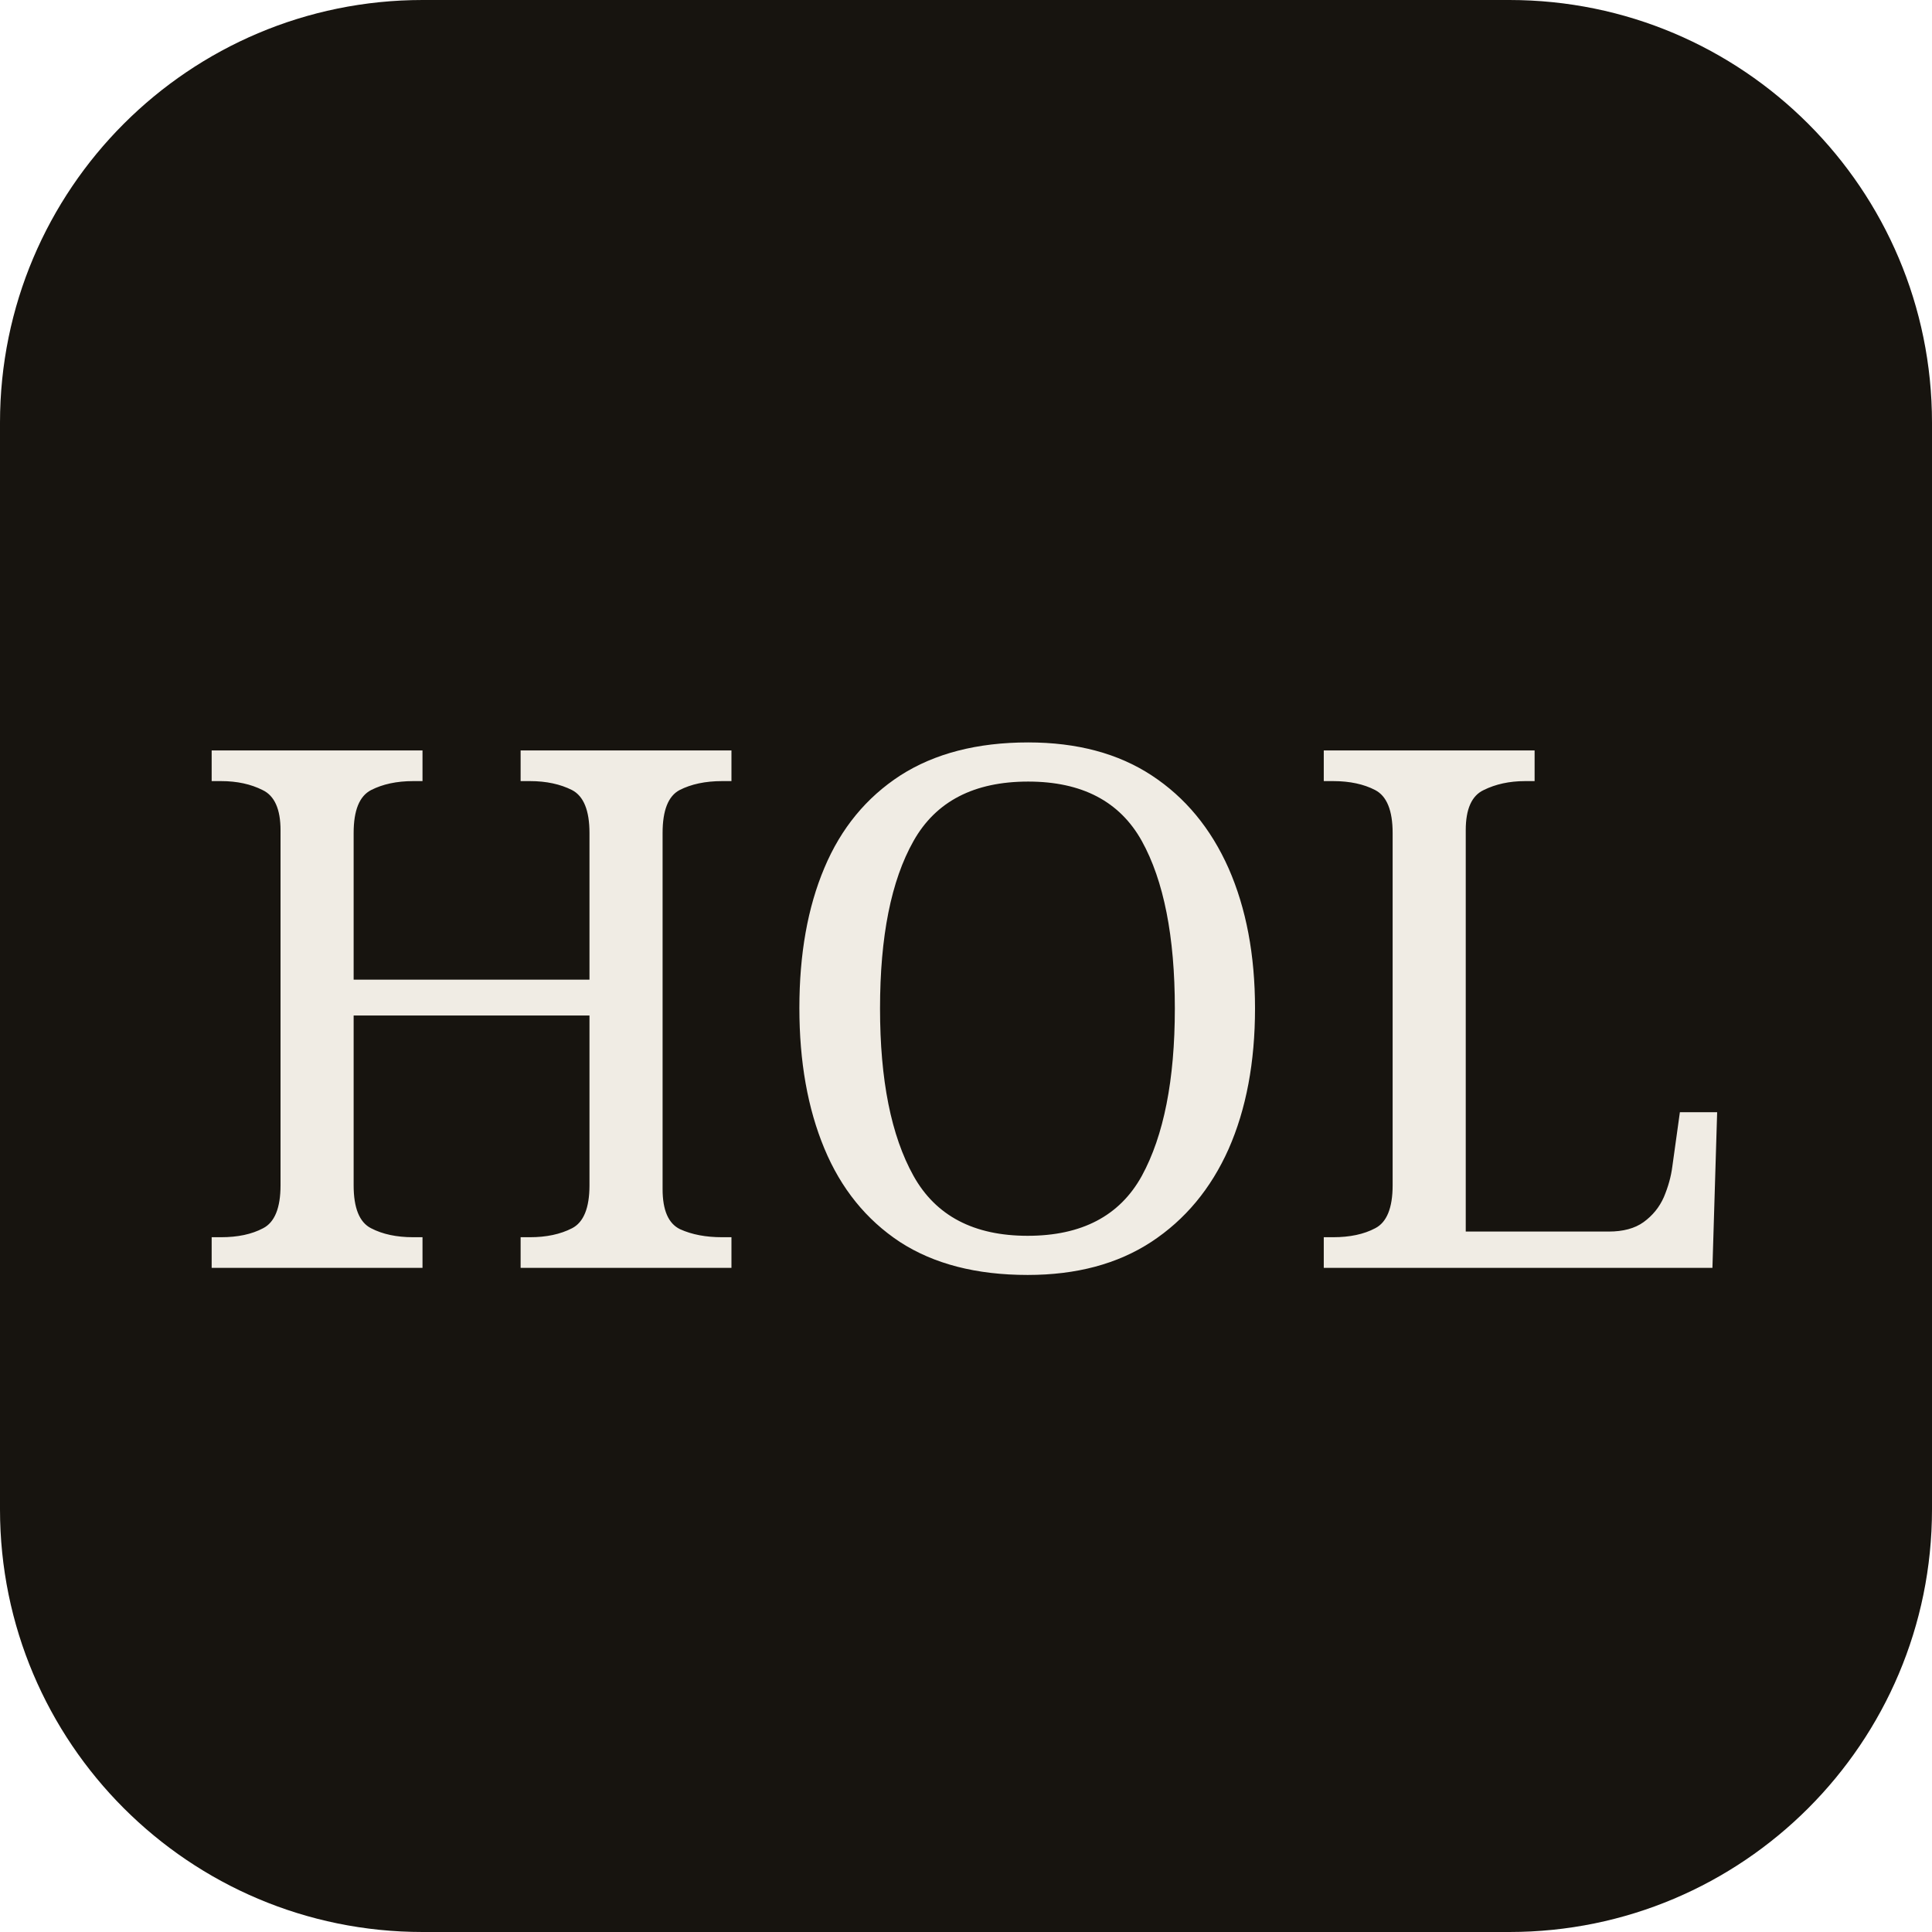
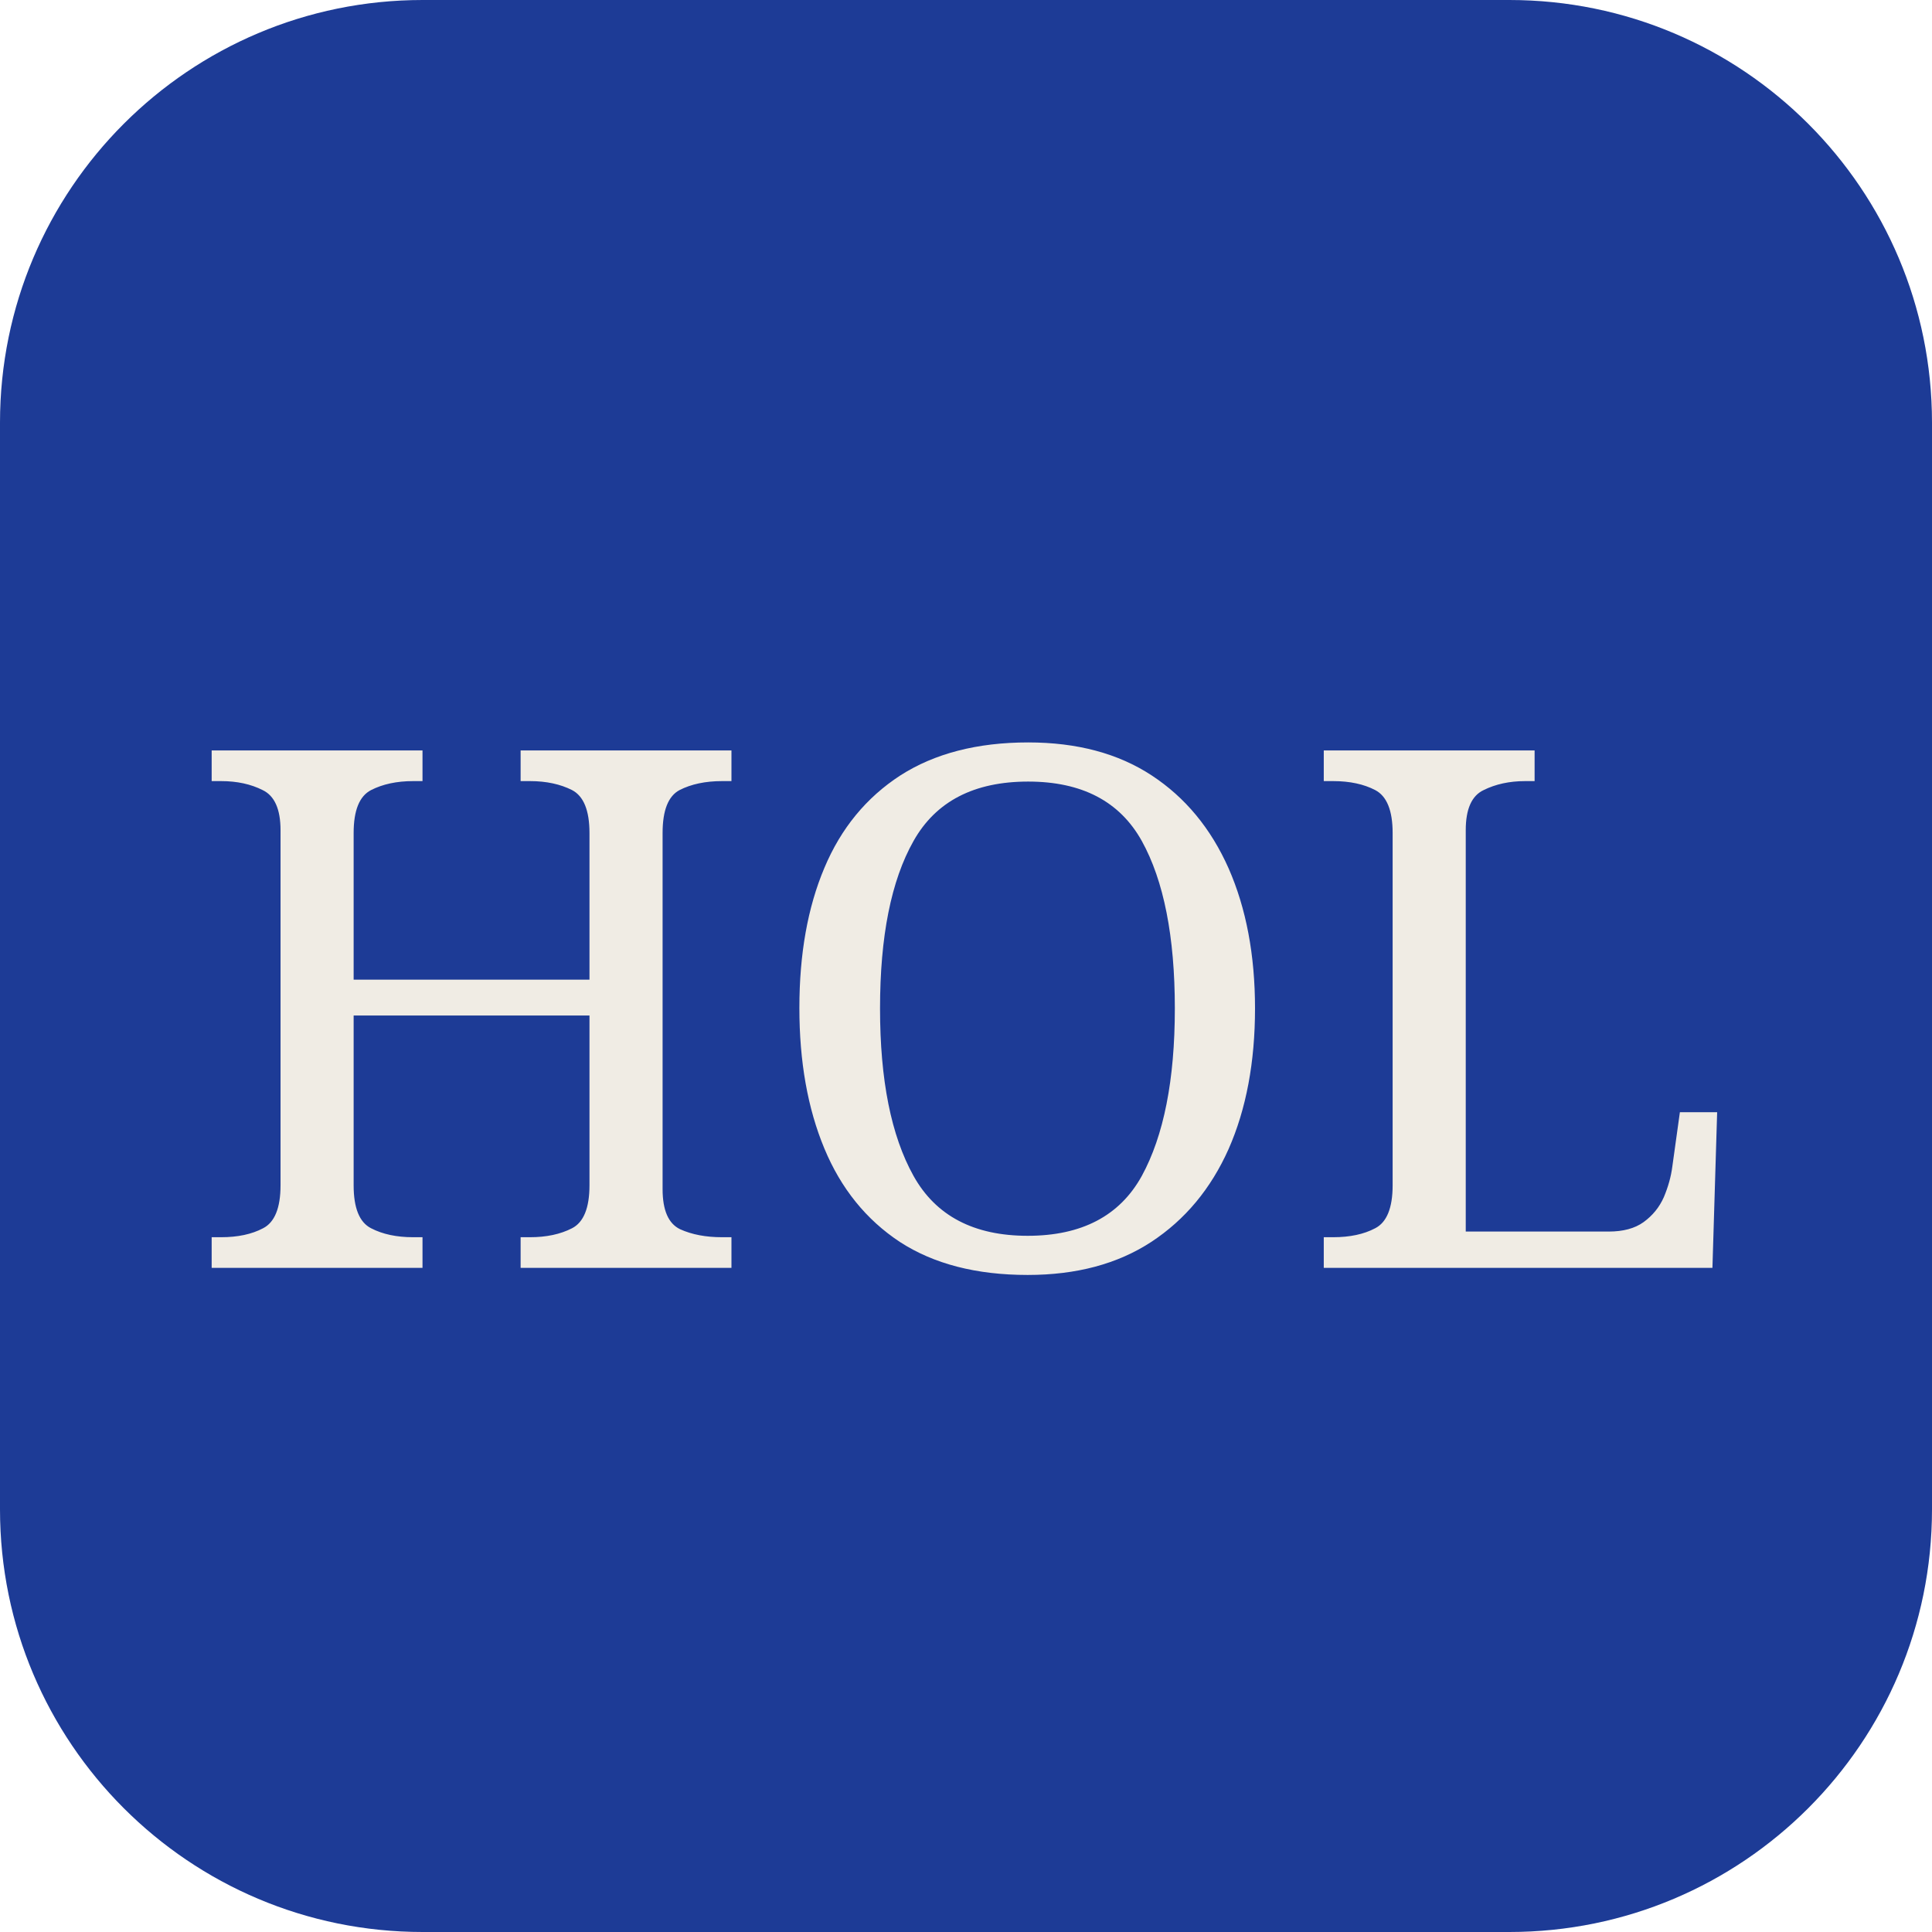
<svg xmlns="http://www.w3.org/2000/svg" viewBox="0 0 64 64">
-   <rect width="64" height="64" rx="14" fill="#17140F" />
+   <rect width="64" height="64" rx="14" fill="#1D3B96" />
  <text x="32" y="42" font-family="Georgia,serif" font-size="24" text-anchor="middle" fill="#F0ECE4">HOL</text>
</svg>
